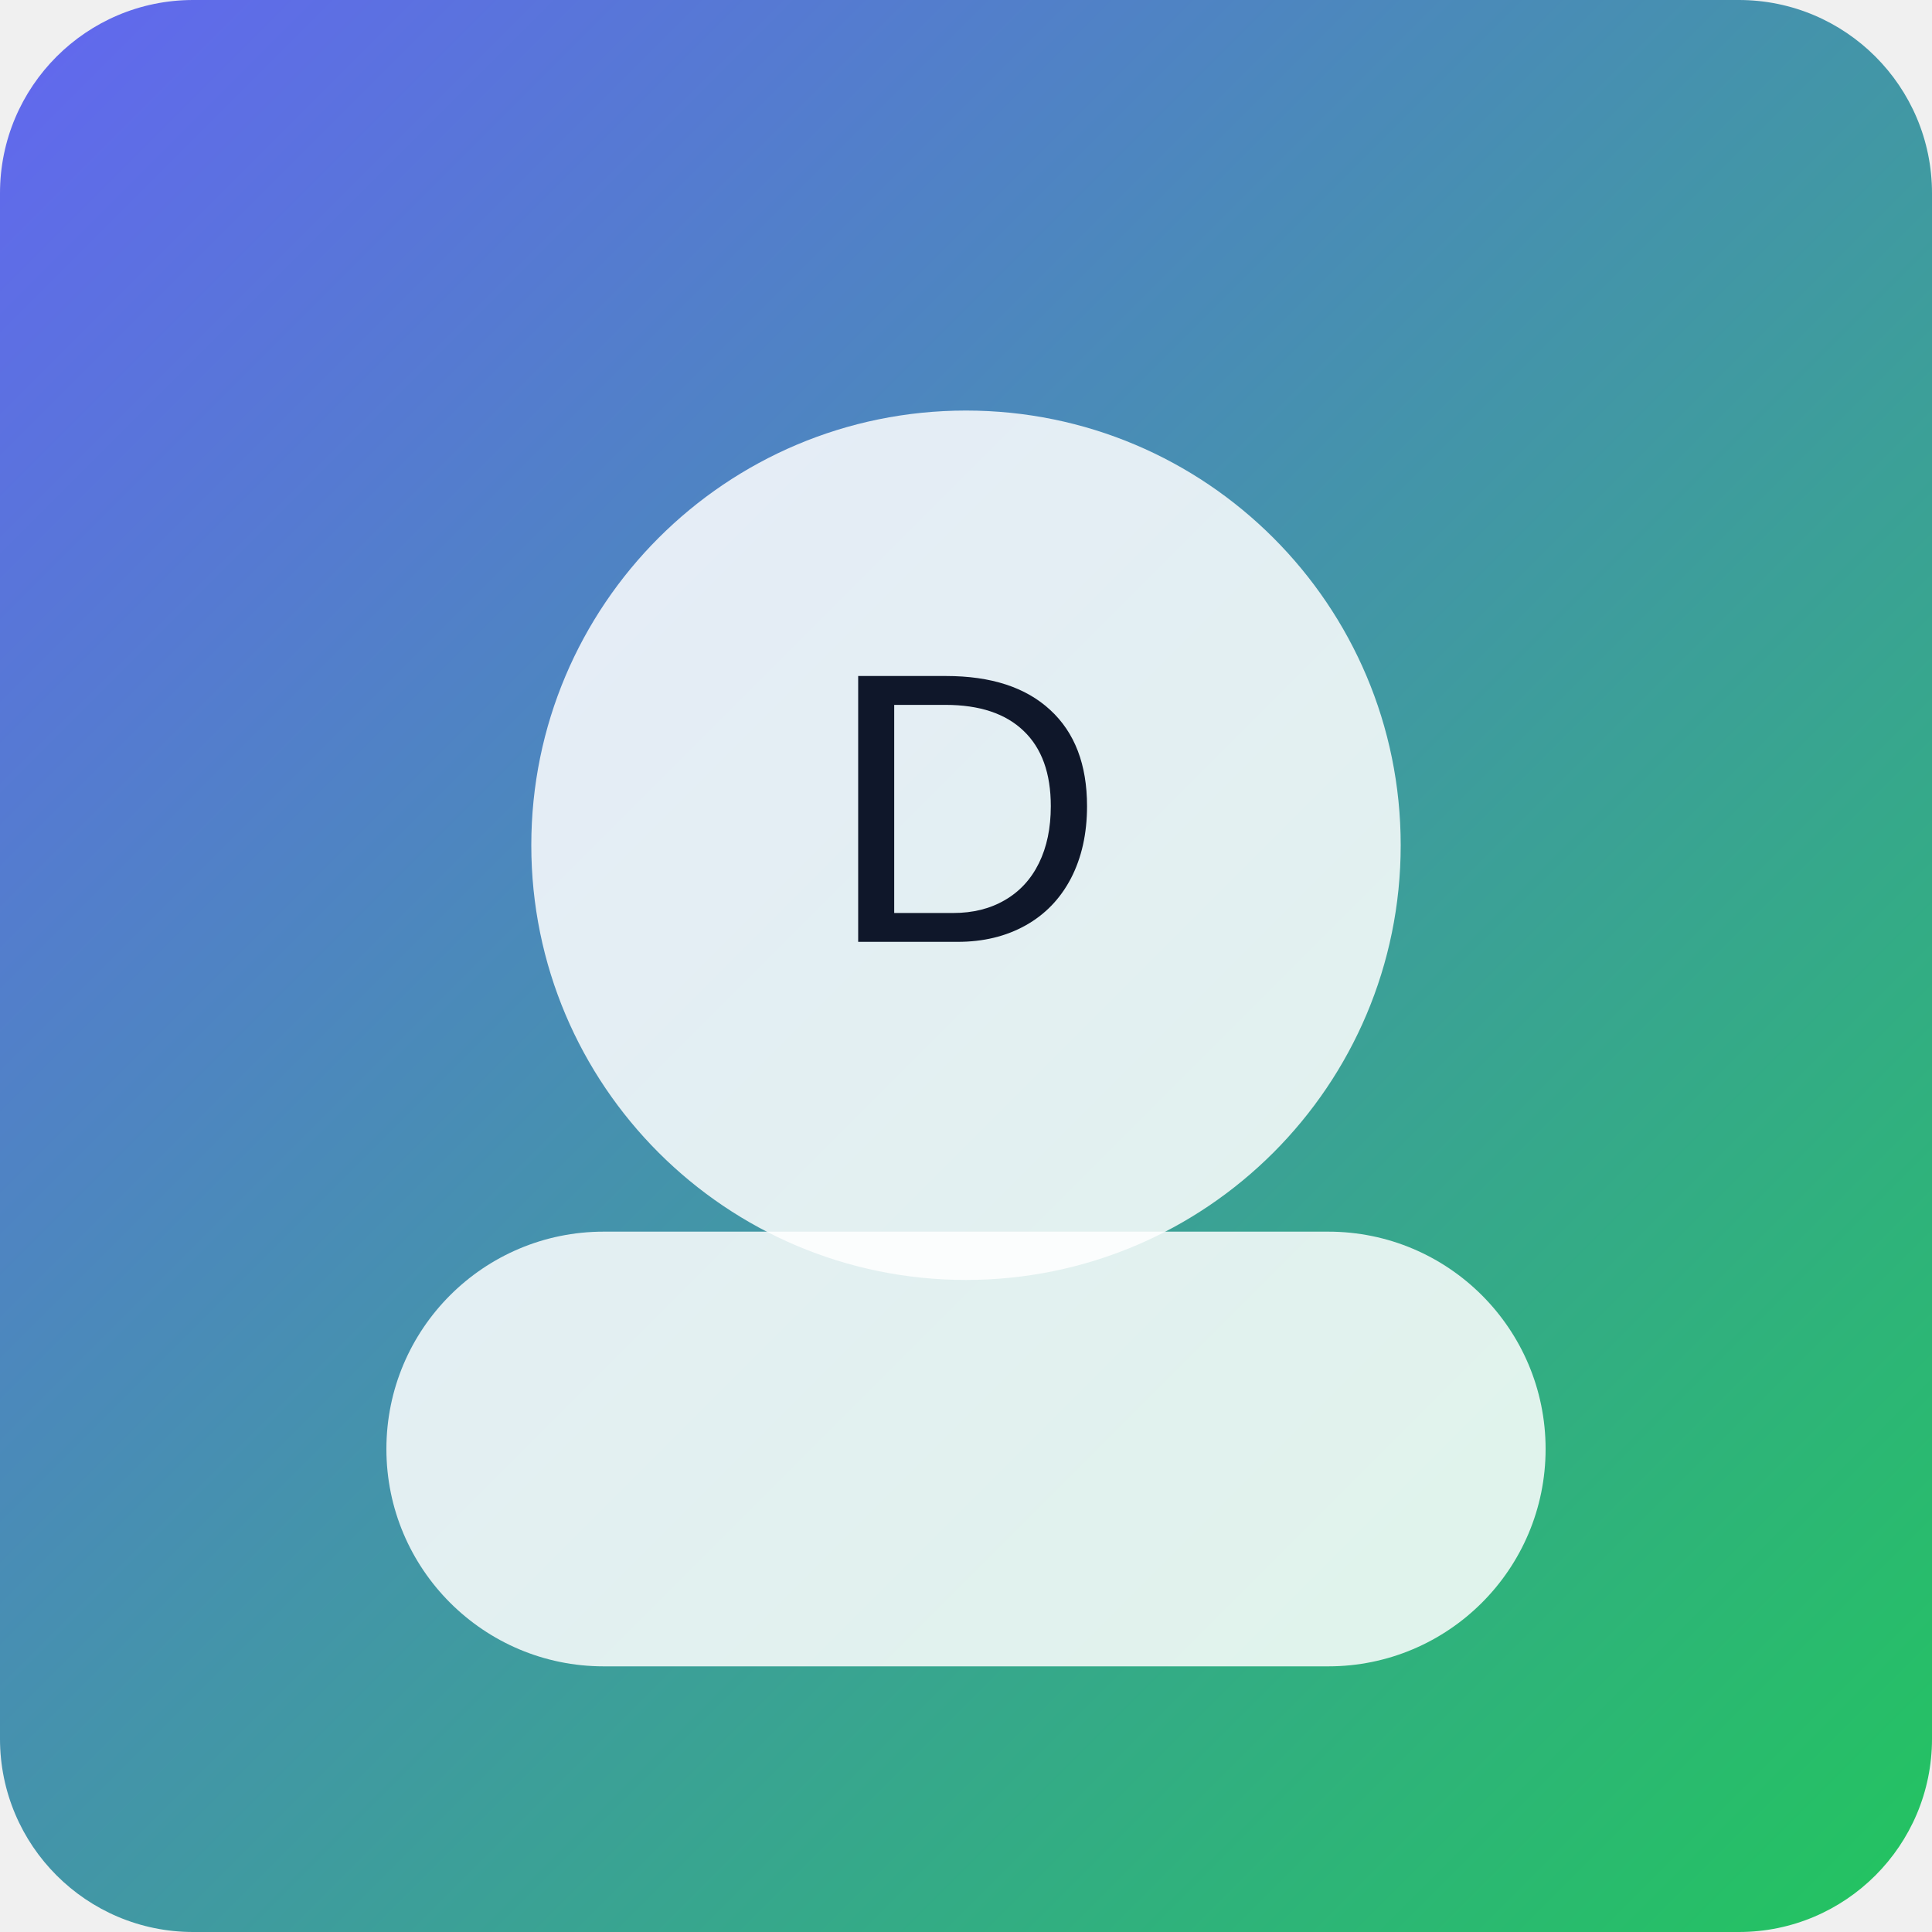
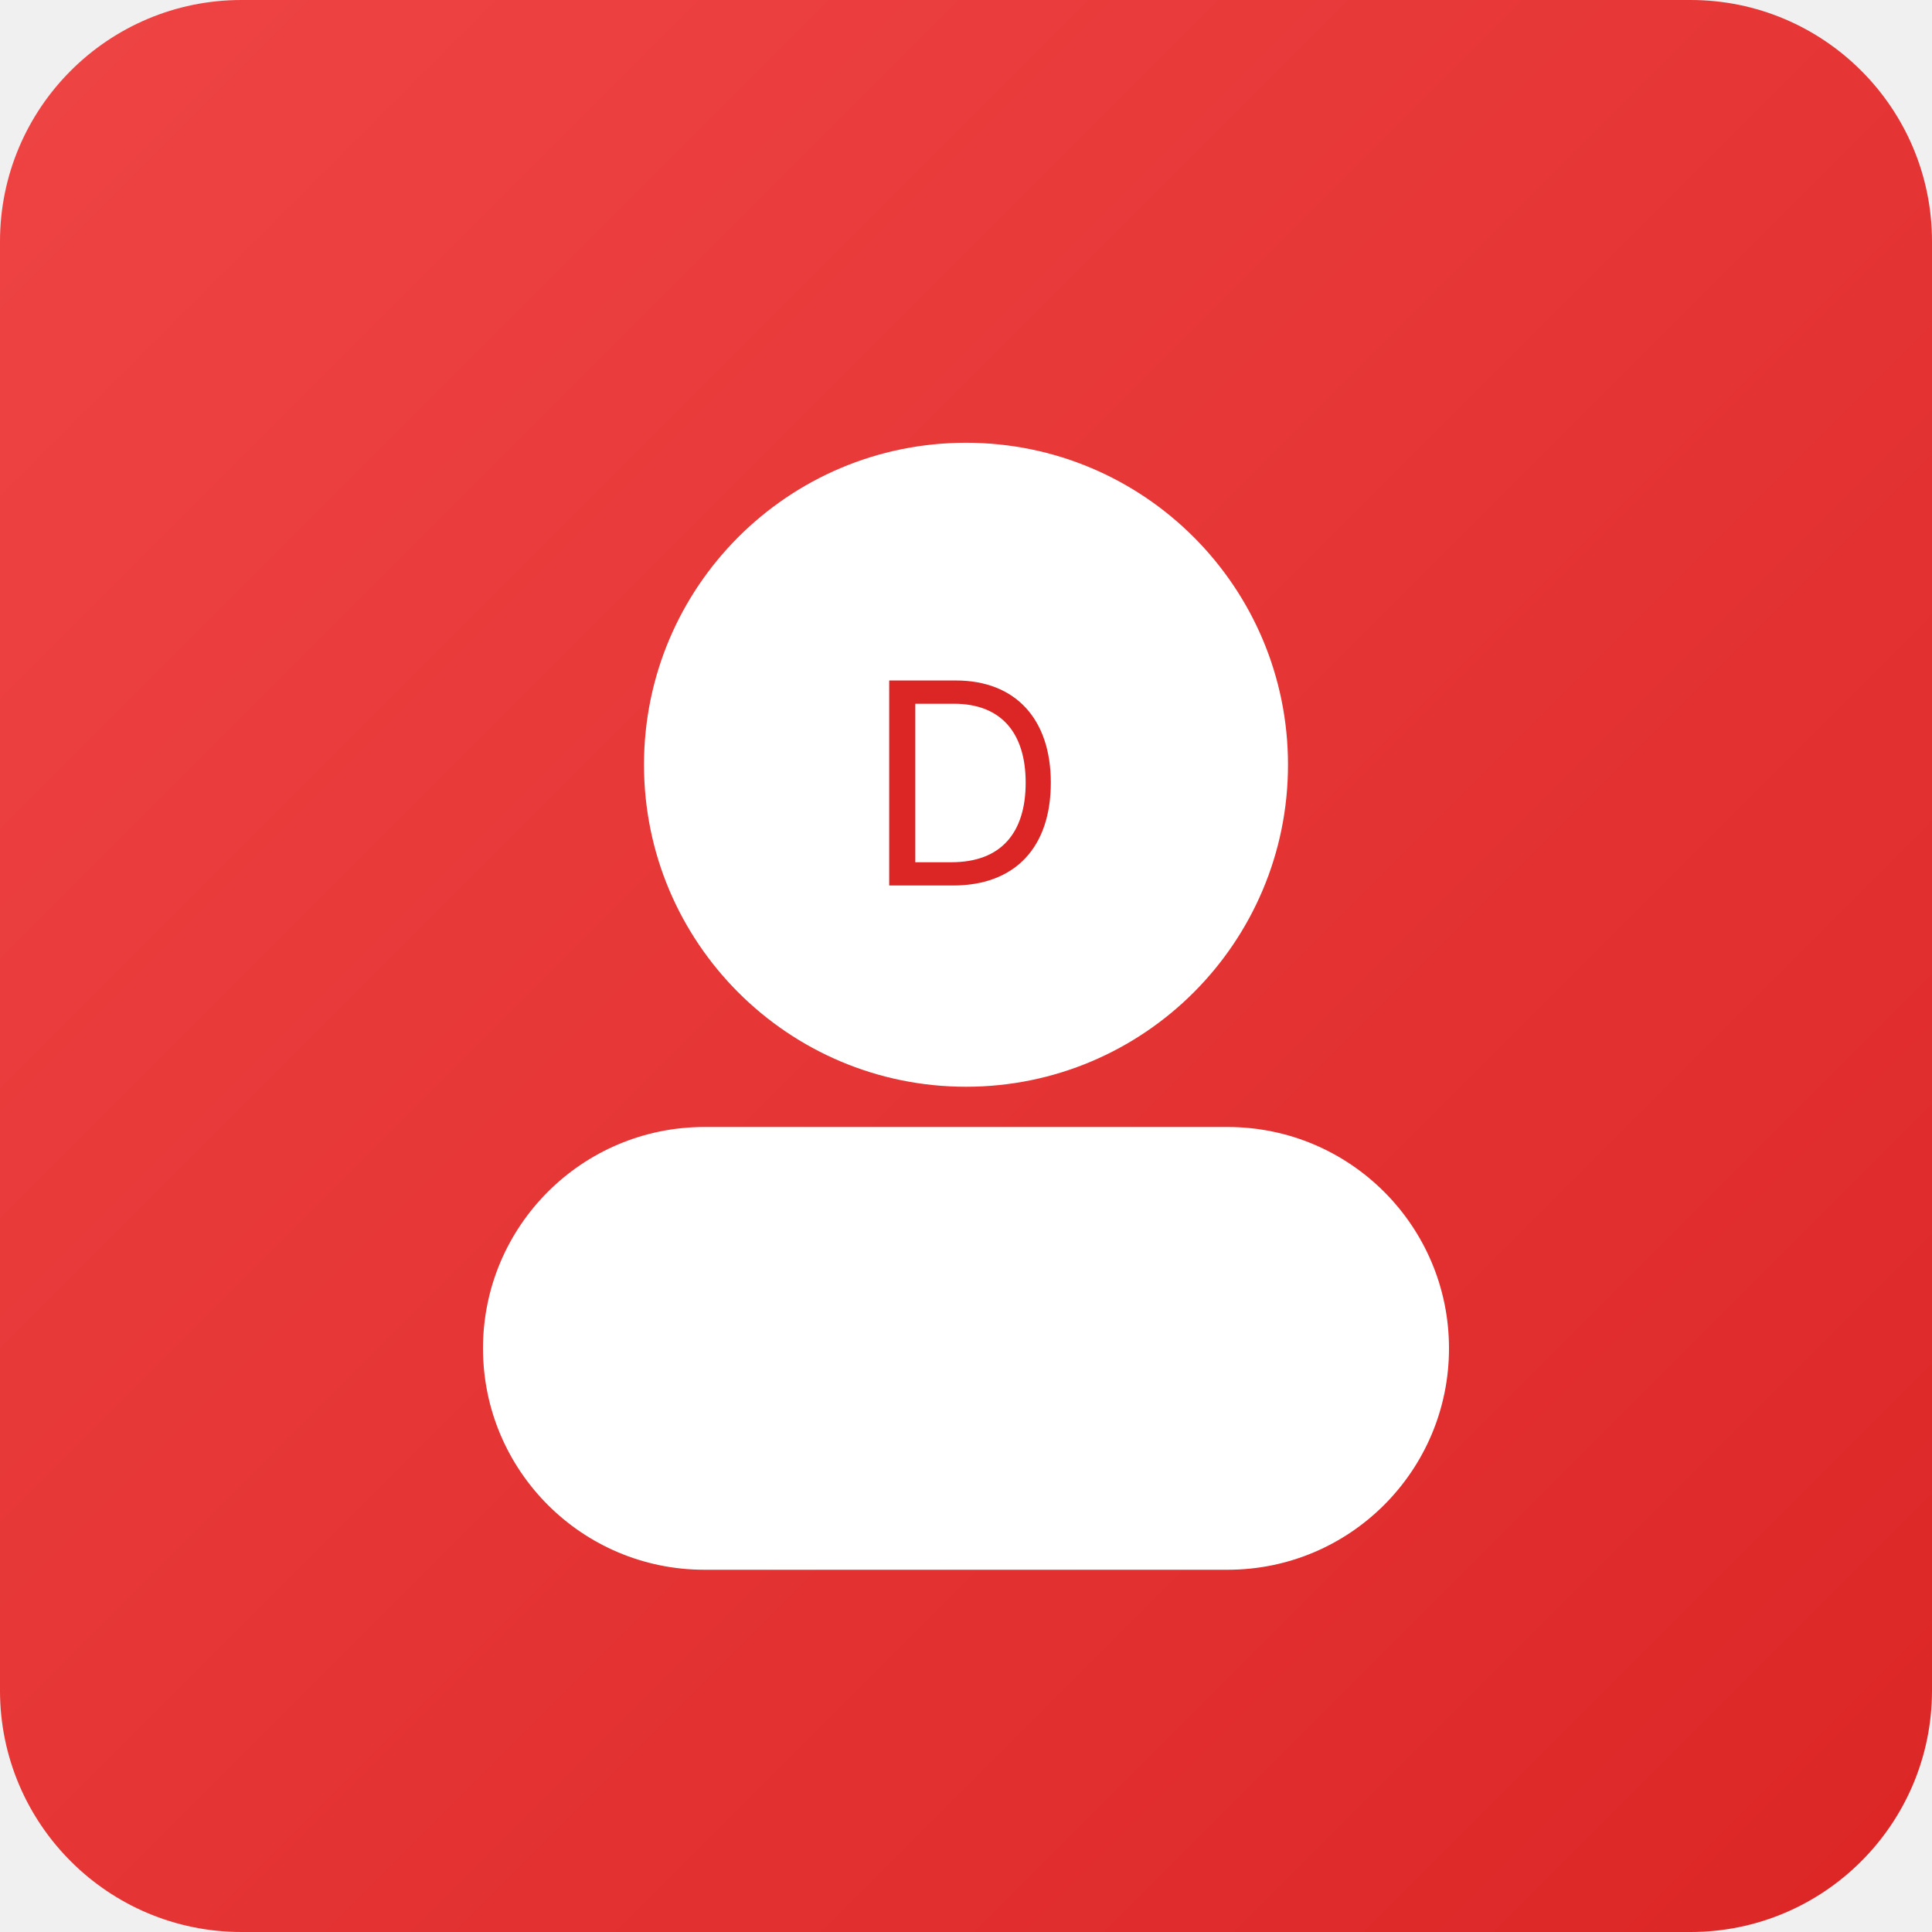
- <svg xmlns="http://www.w3.org/2000/svg" width="160" height="160" viewBox="0 0 160 160">
+ <svg xmlns="http://www.w3.org/2000/svg" viewBox="0 0 96 96">
  <defs>
-     <linearGradient id="g" x1="0" y1="0" x2="1" y2="1">
-       <stop offset="0" stop-color="#6366f1" />
-       <stop offset="1" stop-color="#22c55e" />
+     <linearGradient id="g4" x1="0" y1="0" x2="1" y2="1">
+       <stop offset="0%" stop-color="#ef4444" />
+       <stop offset="100%" stop-color="#dc2626" />
    </linearGradient>
  </defs>
-   <rect width="160" height="160" rx="16" fill="url(#g)" />
-   <circle cx="80" cy="70" r="36" fill="rgba(255,255,255,0.85)" />
-   <rect x="32" y="102" width="96" height="36" rx="18" fill="rgba(255,255,255,0.85)" />
-   <text x="80" y="78" font-family="Arial, Helvetica, sans-serif" font-size="32" text-anchor="middle" fill="#0f172a">D</text>
+   <rect width="96" height="96" rx="12" fill="url(#g4)" />
+   <circle cx="48" cy="38" r="16" fill="#fff" />
+   <rect x="24" y="56" width="48" height="22" rx="11" fill="#fff" />
+   <text x="48" y="44" text-anchor="middle" font-size="14" fill="#dc2626" font-family="system-ui, -apple-system, Segoe UI">D</text>
</svg>
